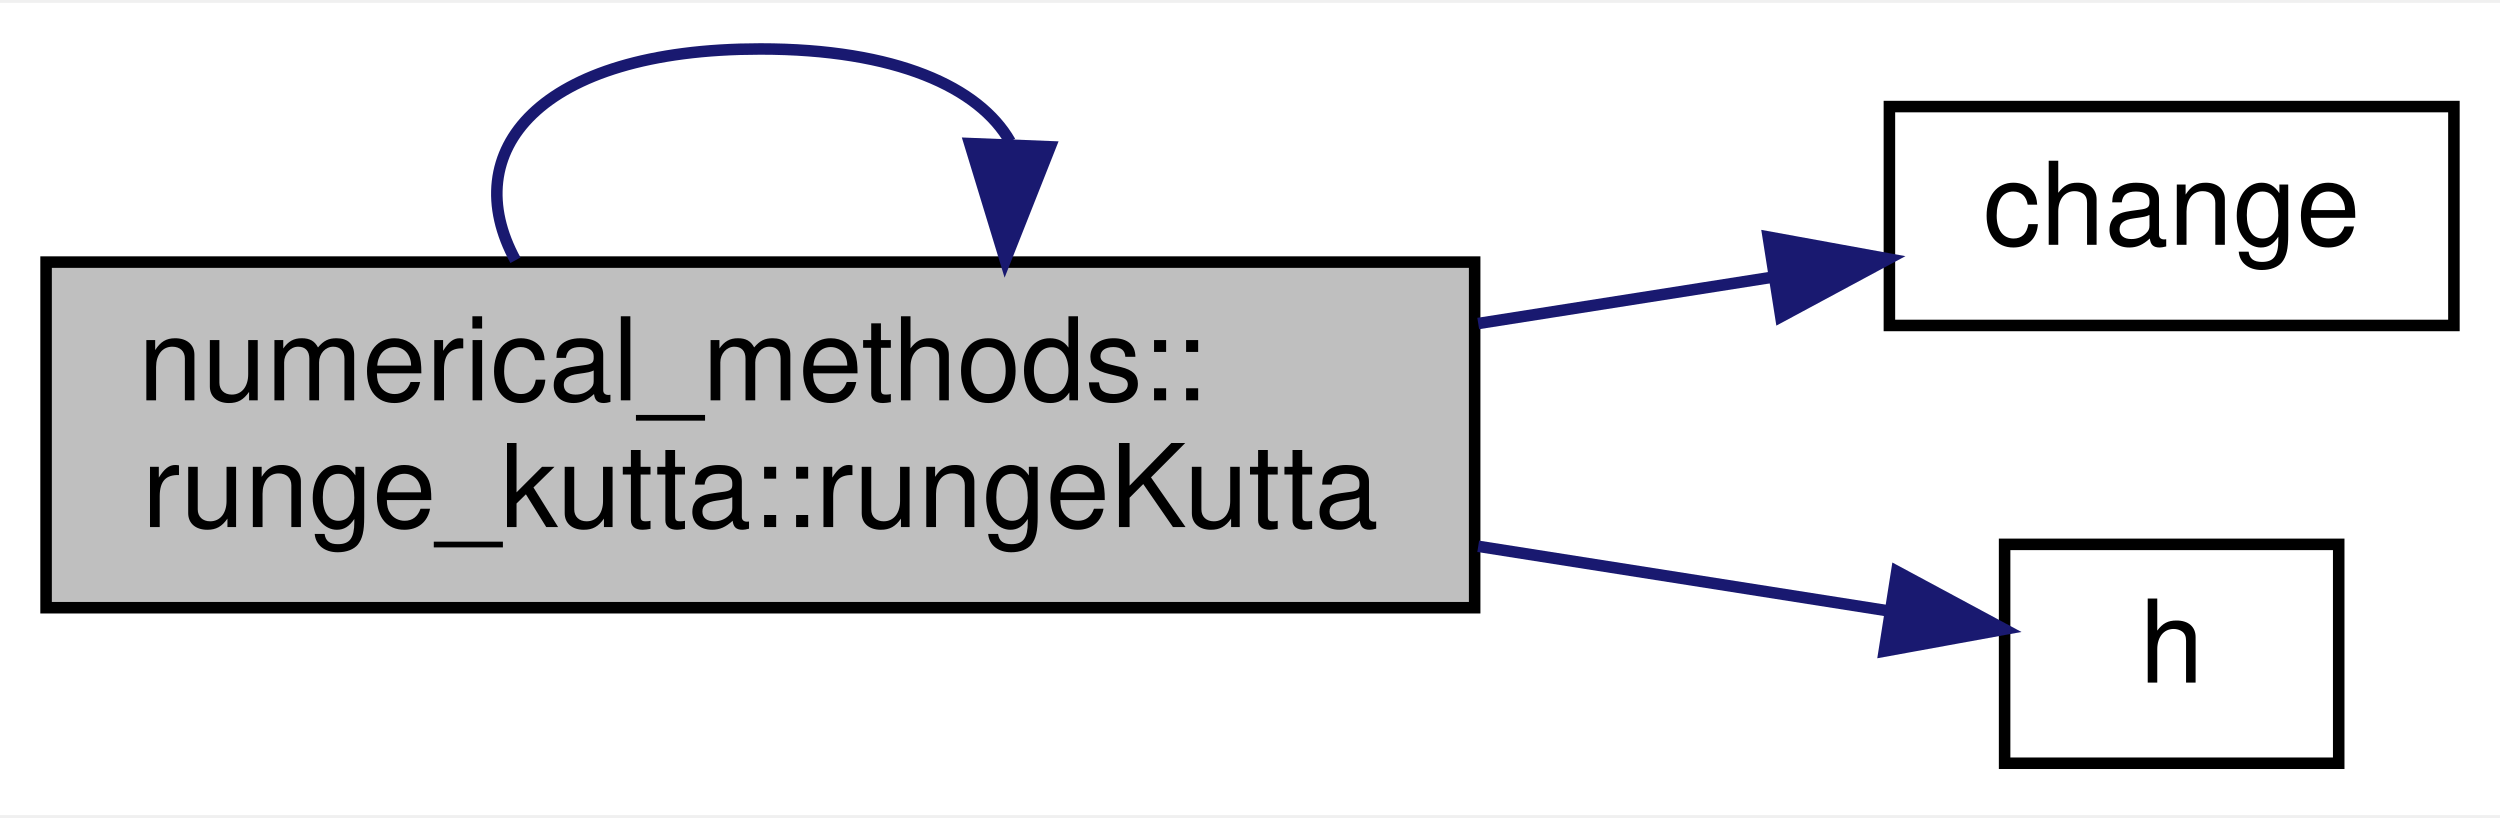
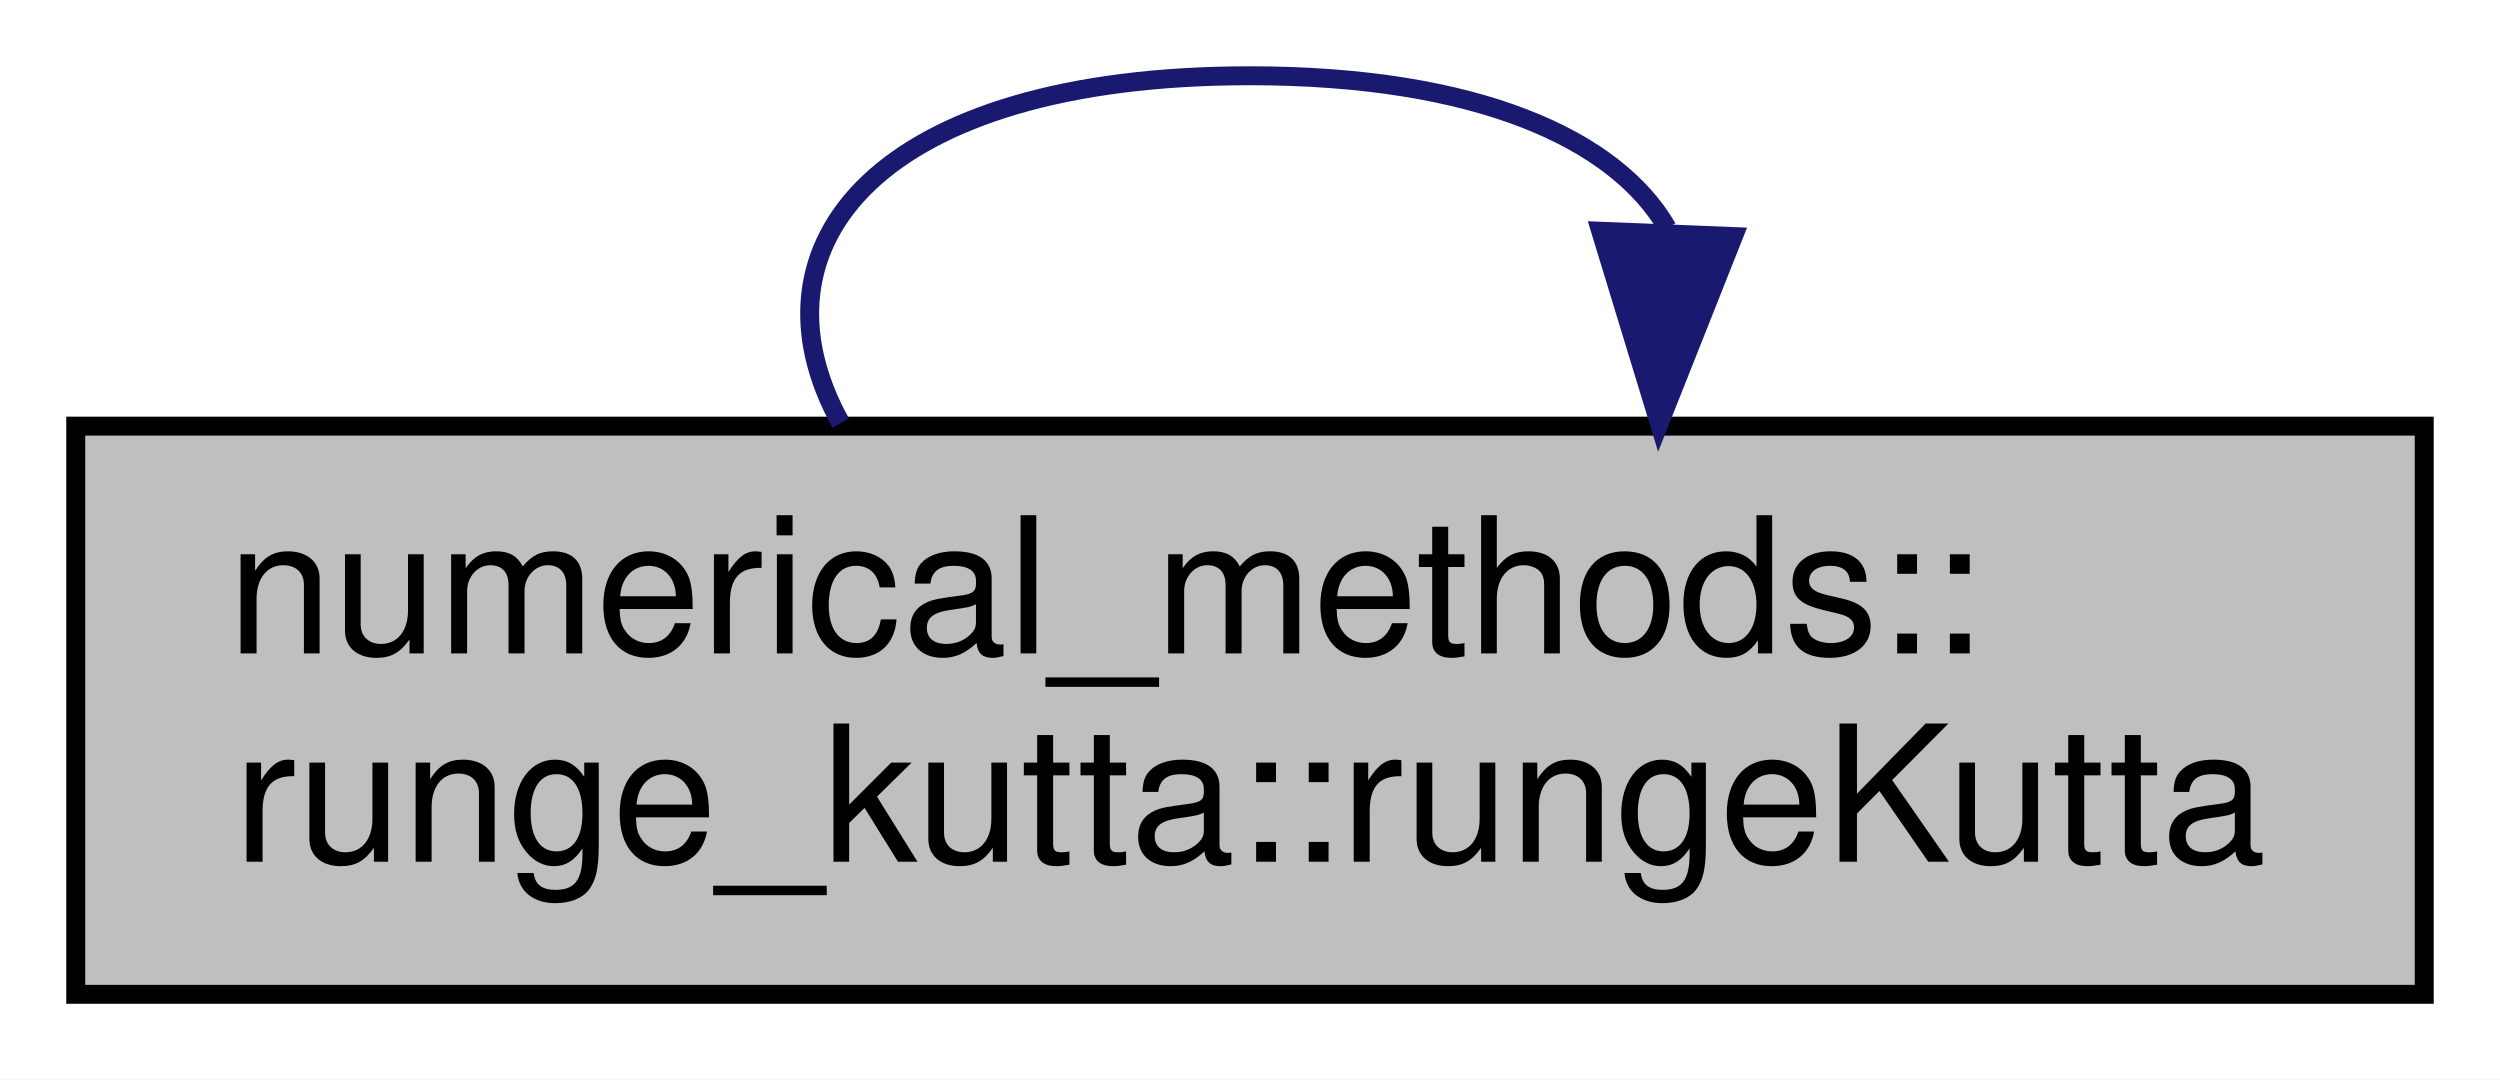
- <svg xmlns="http://www.w3.org/2000/svg" xmlns:xlink="http://www.w3.org/1999/xlink" width="217pt" height="71pt" viewBox="0.00 0.00 217.00 70.50">
-   <g id="graph0" class="graph" transform="scale(1 1) rotate(0) translate(4 66.5)">
-     <polygon fill="white" stroke="transparent" points="-4,4 -4,-66.5 213,-66.5 213,4 -4,4" />
+ <svg xmlns="http://www.w3.org/2000/svg" xmlns:xlink="http://www.w3.org/1999/xlink" width="132pt" height="57pt" viewBox="0.00 0.00 132.00 57.00">
+   <g id="graph0" class="graph" transform="scale(1 1) rotate(0) translate(4 53)">
+     <polygon fill="white" stroke="transparent" points="-4,4 -4,-53 128,-53 128,4 -4,4" />
    <g id="node1" class="node">
      <g id="a_node1">
        <a xlink:title="the Runge Kutta method finds the value of integration of a function in the given limits....">
-           <polygon fill="#bfbfbf" stroke="black" points="0,-14 0,-44 124,-44 124,-14 0,-14" />
-           <text text-anchor="start" x="8" y="-32" font-family="Helvetica,sans-Serif" font-size="10.00">numerical_methods::</text>
-           <text text-anchor="middle" x="62" y="-21" font-family="Helvetica,sans-Serif" font-size="10.00">runge_kutta::rungeKutta</text>
-         </a>
-       </g>
-     </g>
-     <g id="edge3" class="edge">
-       <path fill="none" stroke="midnightblue" d="M40.74,-44.16C35.61,-53.56 42.7,-62.5 62,-62.5 73.76,-62.5 80.99,-59.18 83.68,-54.46" />
-       <polygon fill="midnightblue" stroke="midnightblue" points="87.16,-54.01 83.26,-44.16 80.17,-54.29 87.16,-54.01" />
-     </g>
-     <g id="node2" class="node">
-       <g id="a_node2">
-         <a xlink:href="../../d1/da6/rungekutta_8cpp.html#a450497475f5607333f9aca8f88901579" target="_top" xlink:title="for using the vector container">
-           <polygon fill="white" stroke="black" points="160,-38.5 160,-57.5 209,-57.5 209,-38.5 160,-38.5" />
-           <text text-anchor="middle" x="184.5" y="-45.5" font-family="Helvetica,sans-Serif" font-size="10.00">change</text>
+           <polygon fill="#bfbfbf" stroke="black" points="0,-0.5 0,-30.5 124,-30.5 124,-0.5 0,-0.5" />
+           <text text-anchor="start" x="8" y="-18.5" font-family="Helvetica,sans-Serif" font-size="10.00">numerical_methods::</text>
+           <text text-anchor="middle" x="62" y="-7.5" font-family="Helvetica,sans-Serif" font-size="10.00">runge_kutta::rungeKutta</text>
        </a>
      </g>
    </g>
    <g id="edge1" class="edge">
-       <path fill="none" stroke="midnightblue" d="M124.31,-38.67C133.12,-40.06 141.9,-41.44 149.9,-42.7" />
-       <polygon fill="midnightblue" stroke="midnightblue" points="149.48,-46.18 159.9,-44.28 150.57,-39.26 149.48,-46.18" />
-     </g>
-     <g id="node3" class="node">
-       <g id="a_node3">
-         <a xlink:href="../../d1/df3/hash__search_8cpp.html#a566eaf0ffafd50bc61e644561fd27001" target="_top" xlink:title=" ">
-           <polygon fill="white" stroke="black" points="170,-0.5 170,-19.5 199,-19.5 199,-0.5 170,-0.5" />
-           <text text-anchor="middle" x="184.5" y="-7.5" font-family="Helvetica,sans-Serif" font-size="10.00">h</text>
-         </a>
-       </g>
-     </g>
-     <g id="edge2" class="edge">
-       <path fill="none" stroke="midnightblue" d="M124.31,-19.33C136.95,-17.34 149.52,-15.36 159.81,-13.74" />
-       <polygon fill="midnightblue" stroke="midnightblue" points="160.64,-17.15 169.97,-12.13 159.55,-10.23 160.64,-17.15" />
+       <path fill="none" stroke="midnightblue" d="M40.39,-30.66C35.18,-40.06 42.38,-49 62,-49 73.95,-49 81.3,-45.68 84.03,-40.96" />
+       <polygon fill="midnightblue" stroke="midnightblue" points="87.52,-40.51 83.61,-30.66 80.52,-40.79 87.52,-40.51" />
    </g>
  </g>
</svg>
